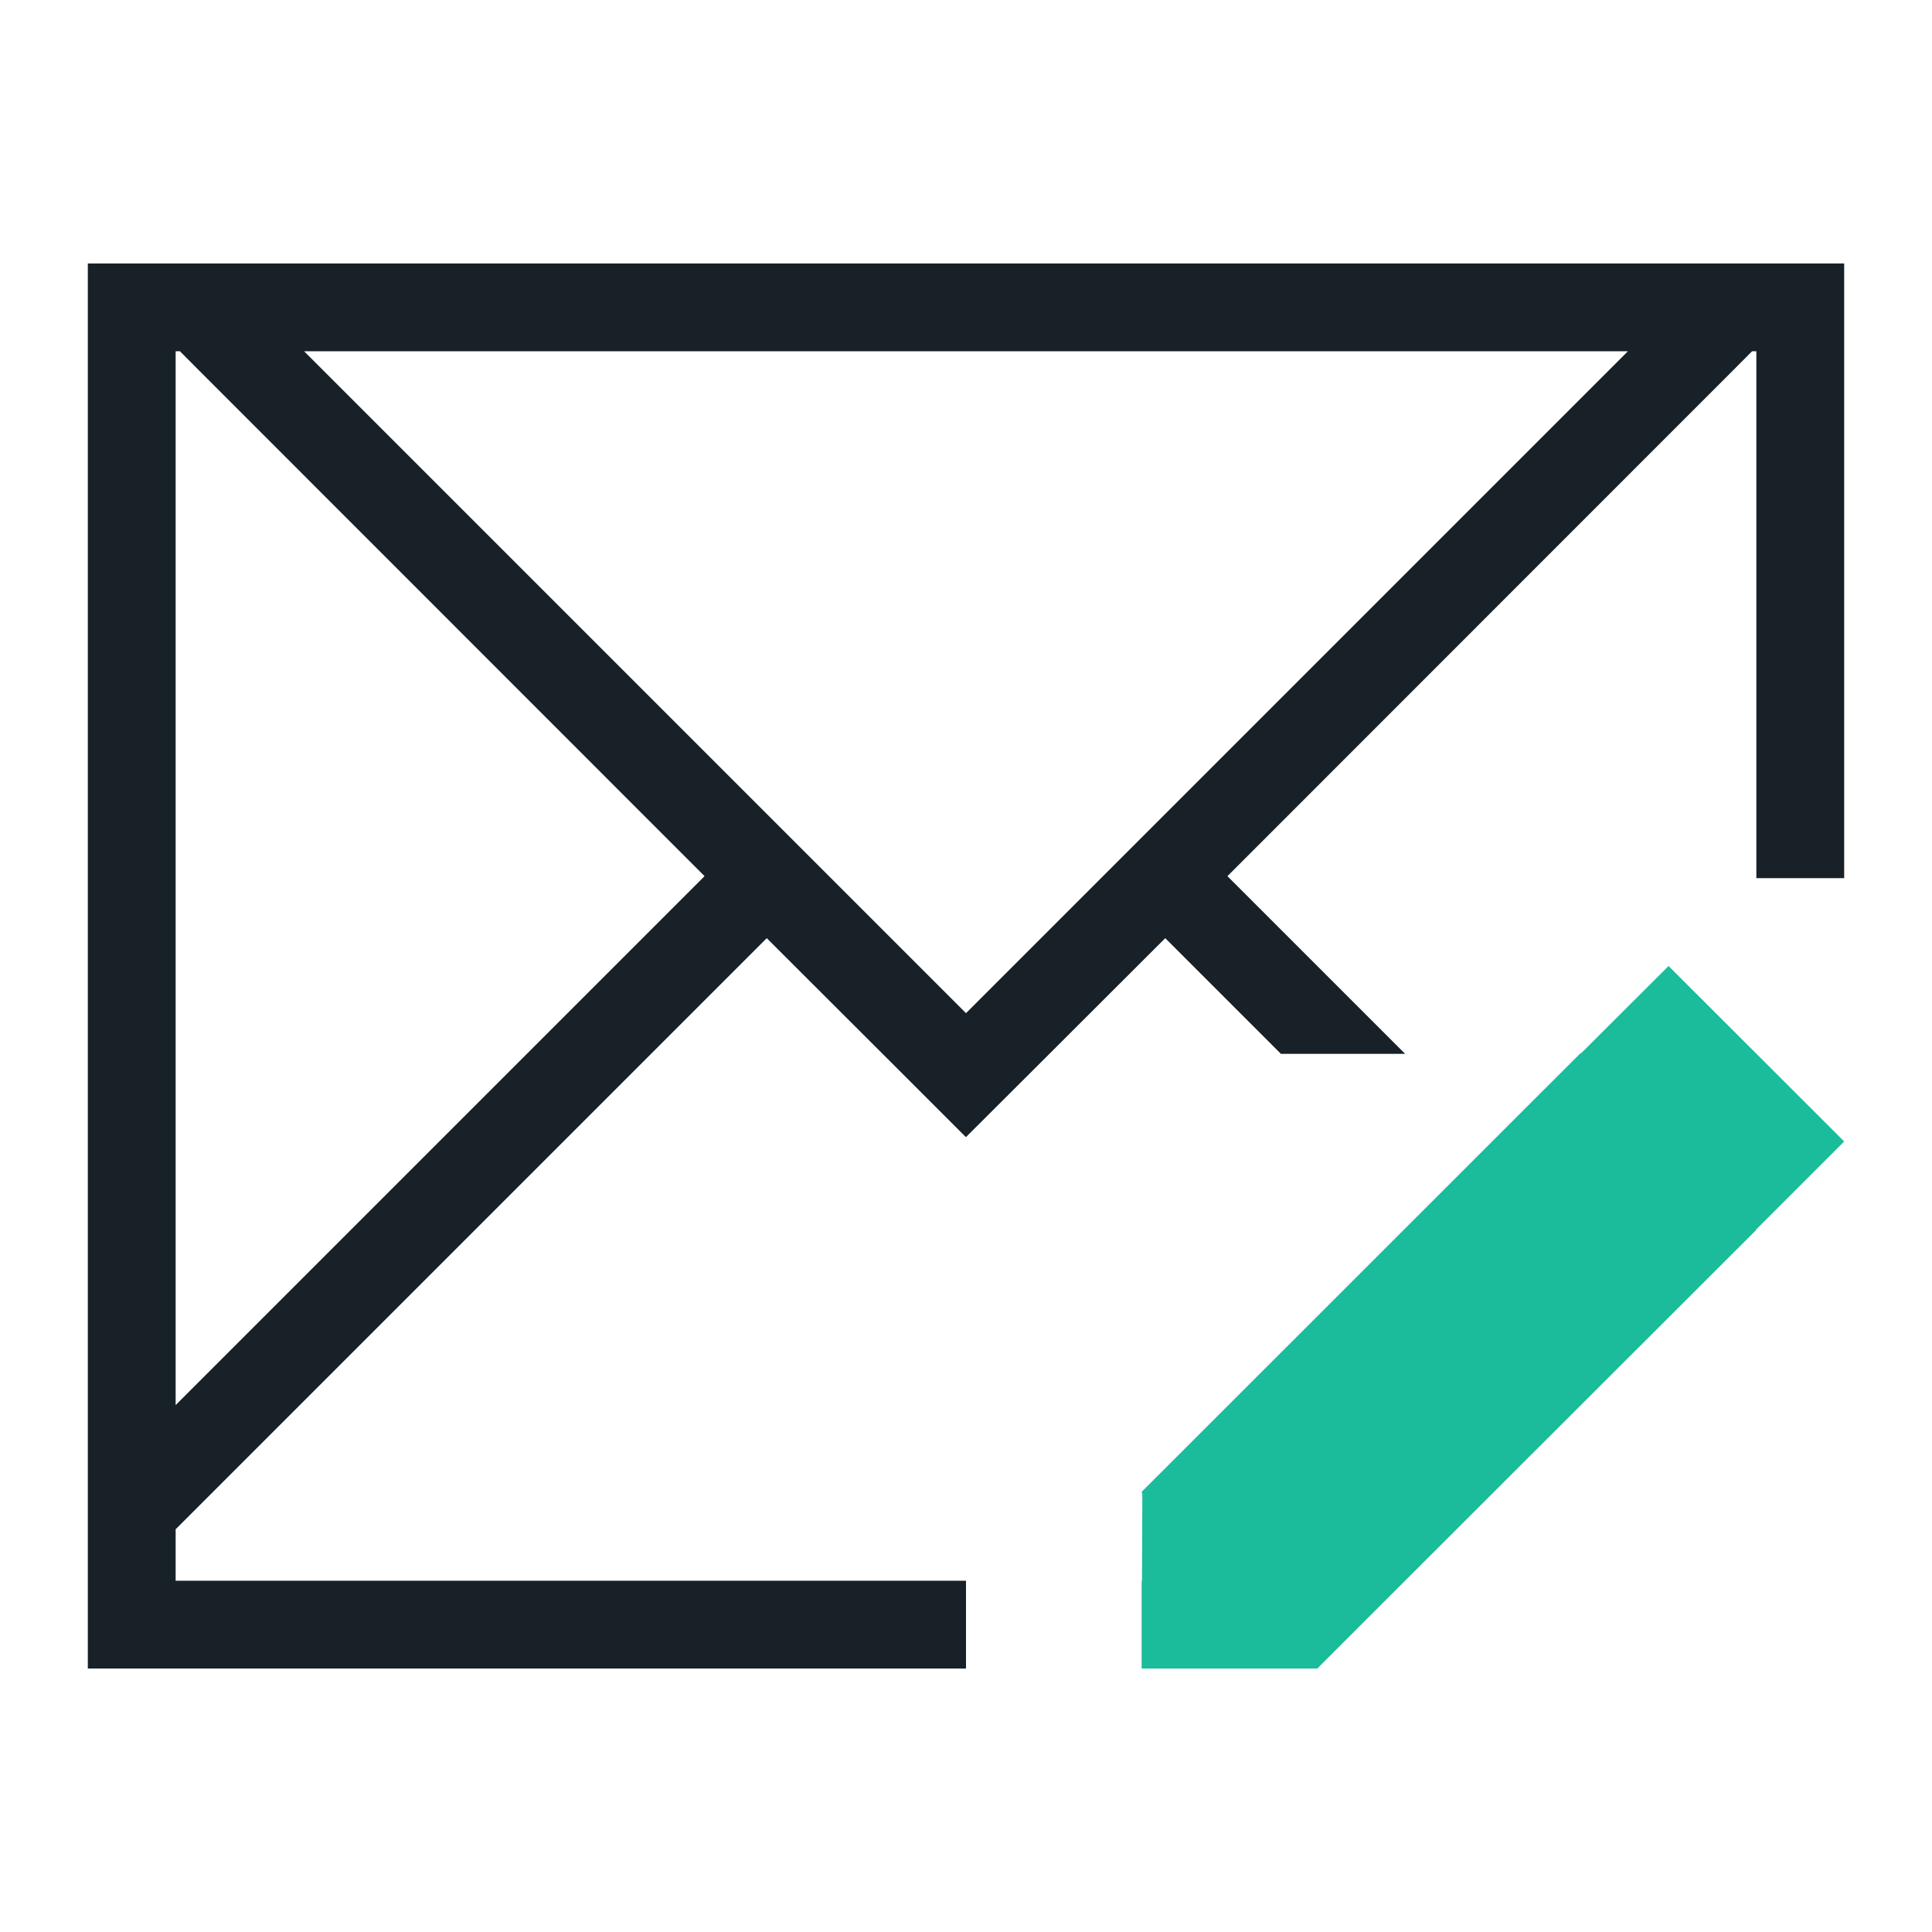
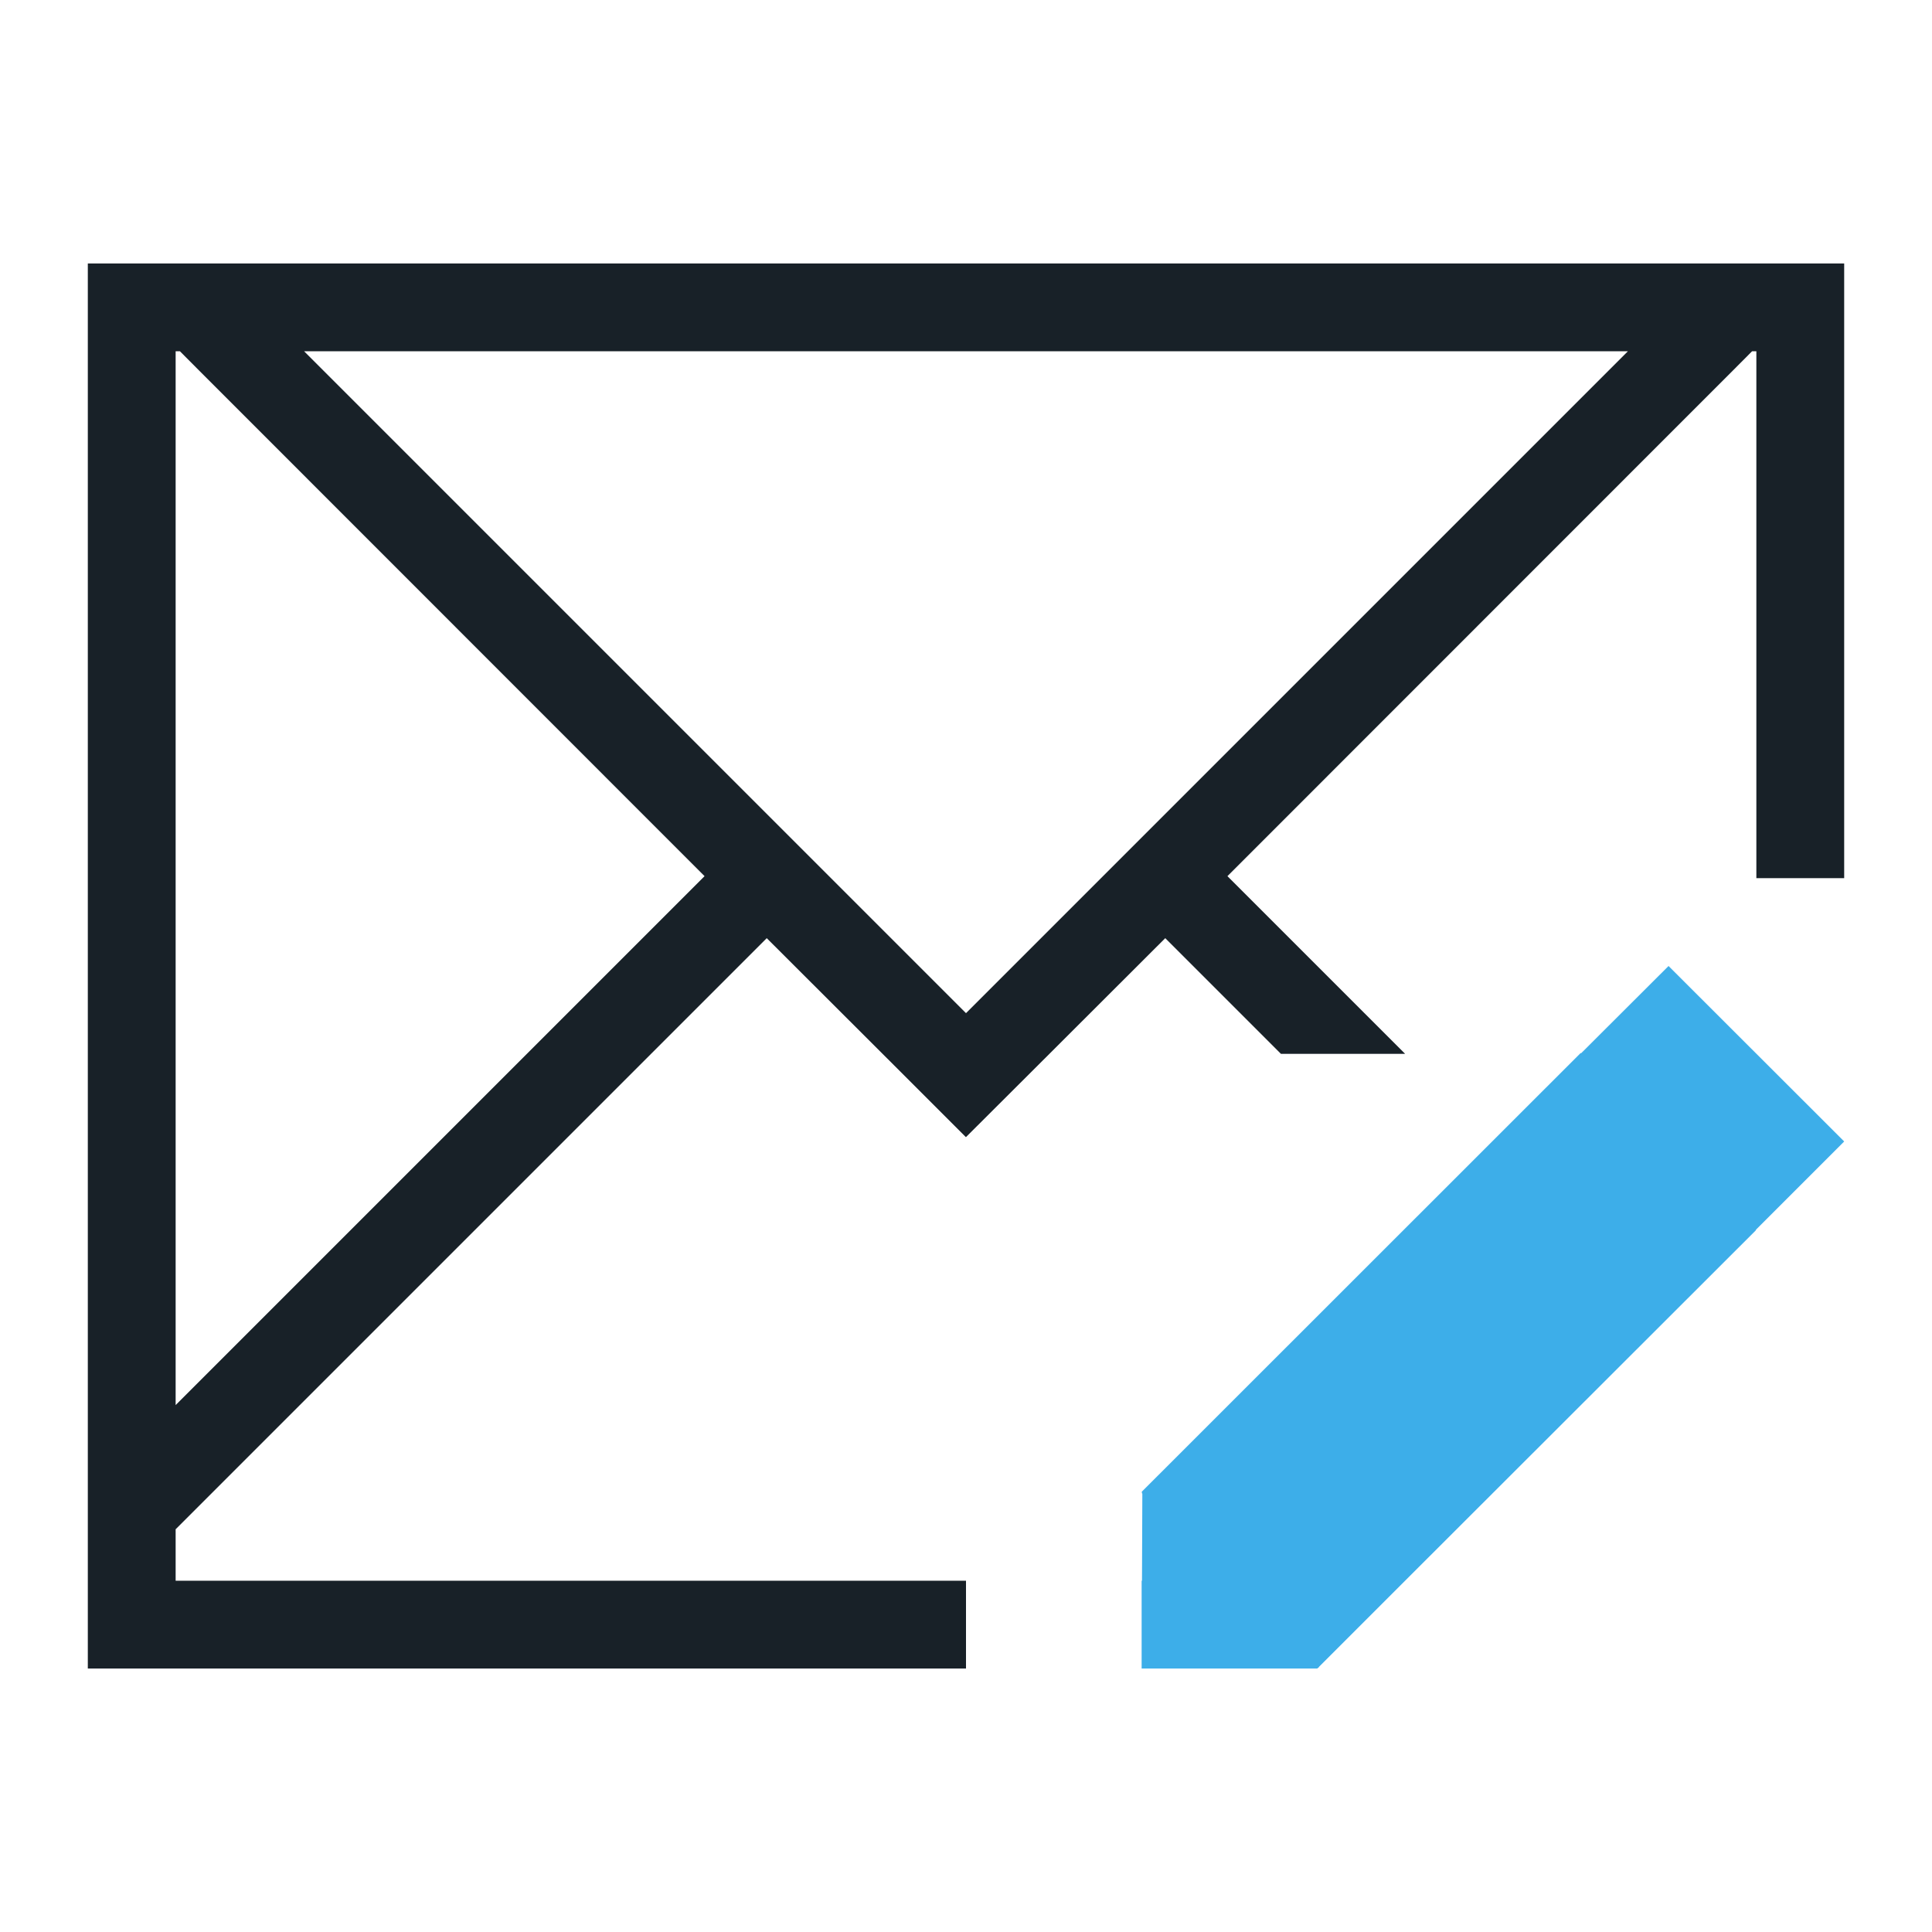
<svg xmlns="http://www.w3.org/2000/svg" width="22" height="22" id="svg3869" version="1.1">
  <defs id="defs3871" />
  <g id="layer1" transform="translate(-326,-534.3622)">
    <path style="opacity:1;fill:#182128;fill-opacity:1;stroke:none;stroke-width:2.8;stroke-miterlimit:4;stroke-dasharray:none;stroke-opacity:0.55" d="m 1,3 0,1 0,8 0,6 0,0.414 L 1,19 l 1,0 6,0 3,0 0,-1 -3,0 -6,0 0,-0.586 0.463,-0.463 6.268,-6.268 1.453,1.451 0.814,0.814 0.002,0 0.816,-0.814 1.453,-1.451 L 14.586,12 16,12 13.977,9.977 19.729,4.223 19.951,4 20,4 20,4.223 20,10 21,10 21,3 20.951,3 20,3 19.537,3 2.463,3 2,3 Z M 2,4 2.049,4 2.271,4.223 8.023,9.977 2,16 2,12 2,4.223 Z M 3.463,4 18.537,4 11,11.537 Z" transform="translate(326,534.3622)" id="rect4144" />
-     <path style="fill:#1abc9c;fill-opacity:1;stroke:none" d="M 19 11 L 18.004 11.994 L 18 11.99 L 13 16.988 L 13.006 16.994 L 13 17 L 13.008 17.008 L 13.004 18 L 13 18 L 13 18.99 L 13 19 L 15 19 L 15.006 18.994 L 15.01 18.99 C 15.014 18.99 15.016 18.992 15.02 18.992 L 15.014 18.986 L 16 18 L 20 14.004 C 19.996 14.006 19.994 14.007 19.99 14.01 L 20 13.998 L 20.998 13 L 21 12.998 L 19 11 z " transform="translate(326,534.3622)" id="rect4139" />
+     <path style="fill:#3daee9;fill-opacity:1;stroke:none" d="M 19 11 L 18.004 11.994 L 18 11.99 L 13 16.988 L 13.006 16.994 L 13 17 L 13.008 17.008 L 13.004 18 L 13 18 L 13 18.99 L 13 19 L 15 19 L 15.006 18.994 L 15.01 18.99 C 15.014 18.99 15.016 18.992 15.02 18.992 L 15.014 18.986 L 16 18 L 20 14.004 C 19.996 14.006 19.994 14.007 19.99 14.01 L 20 13.998 L 20.998 13 L 21 12.998 L 19 11 z " transform="translate(326,534.3622)" id="rect4139" />
  </g>
</svg>
